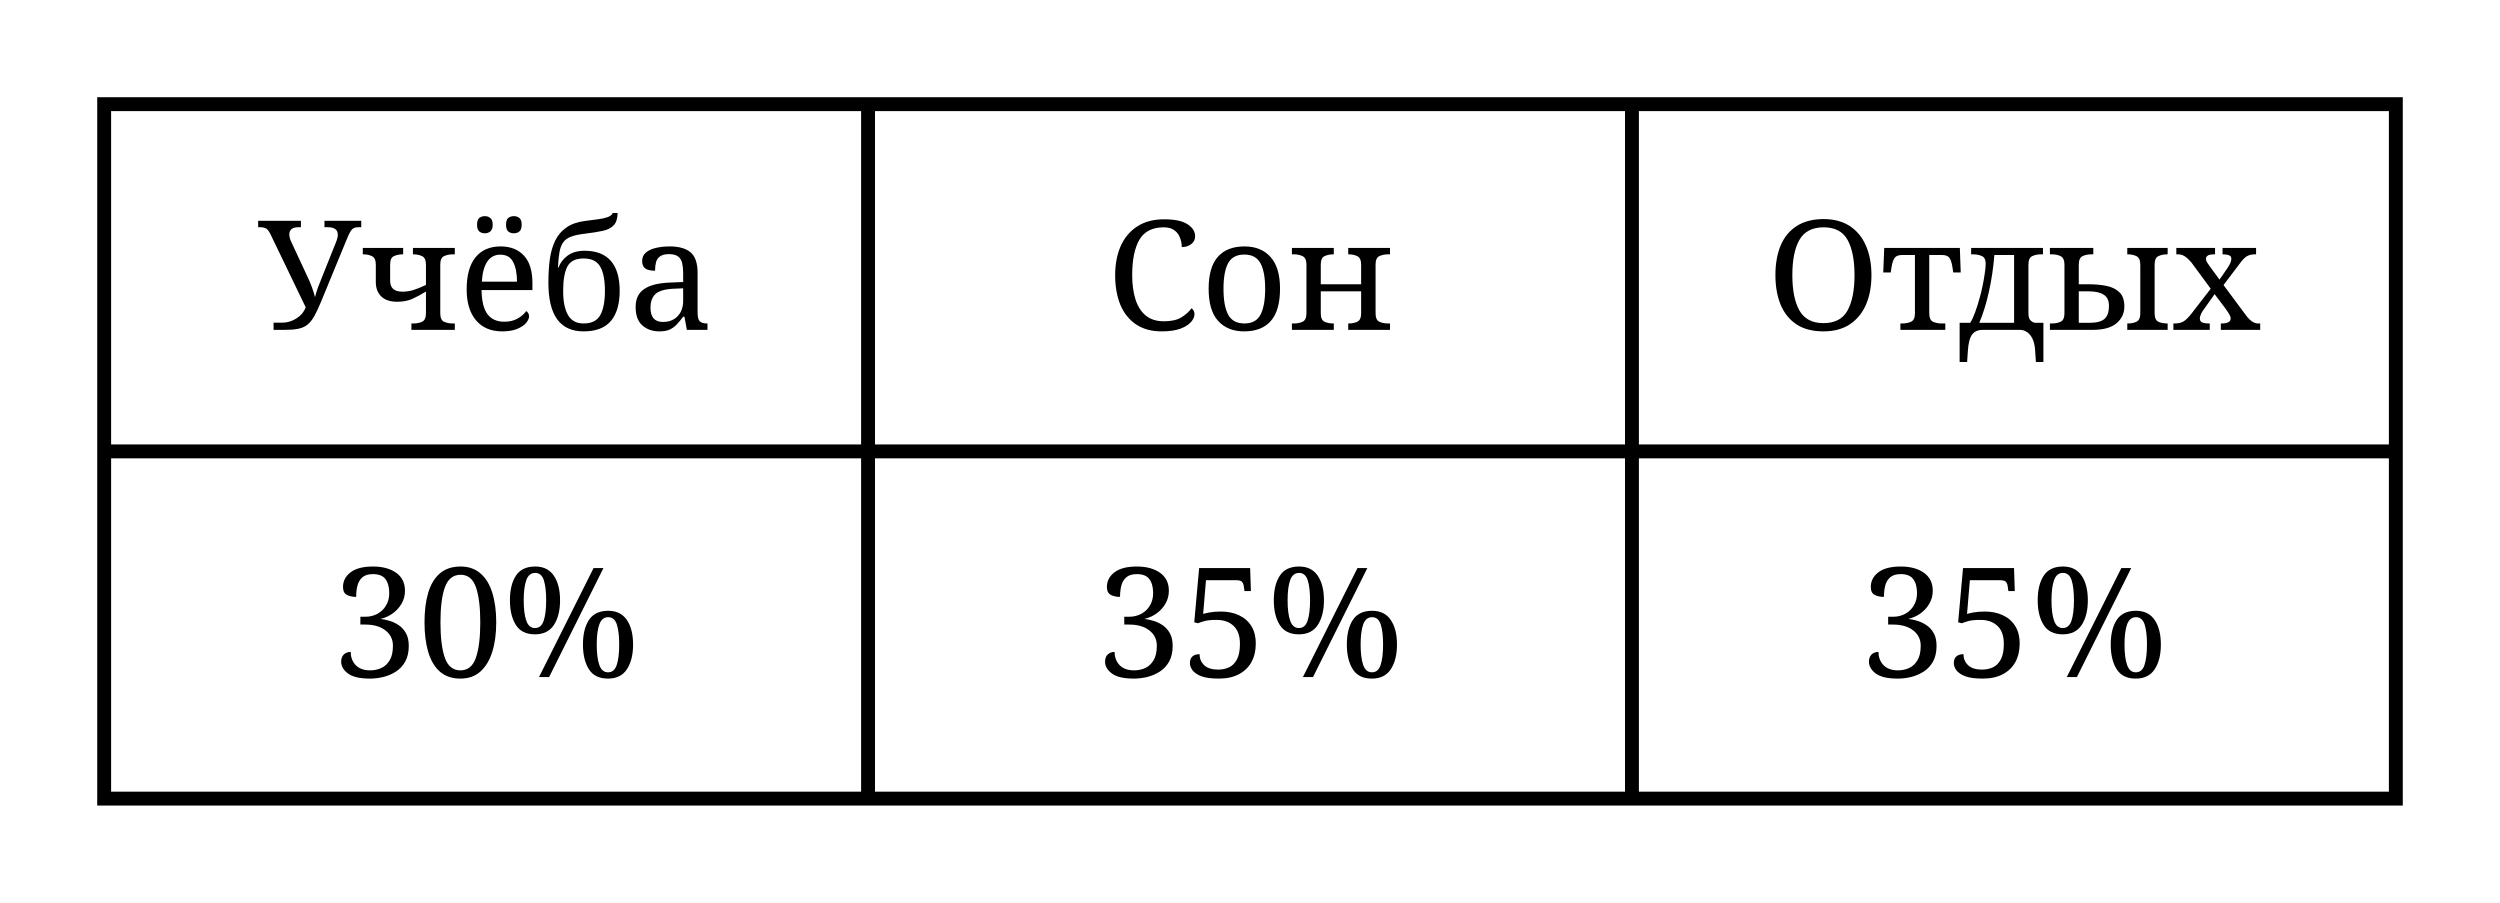
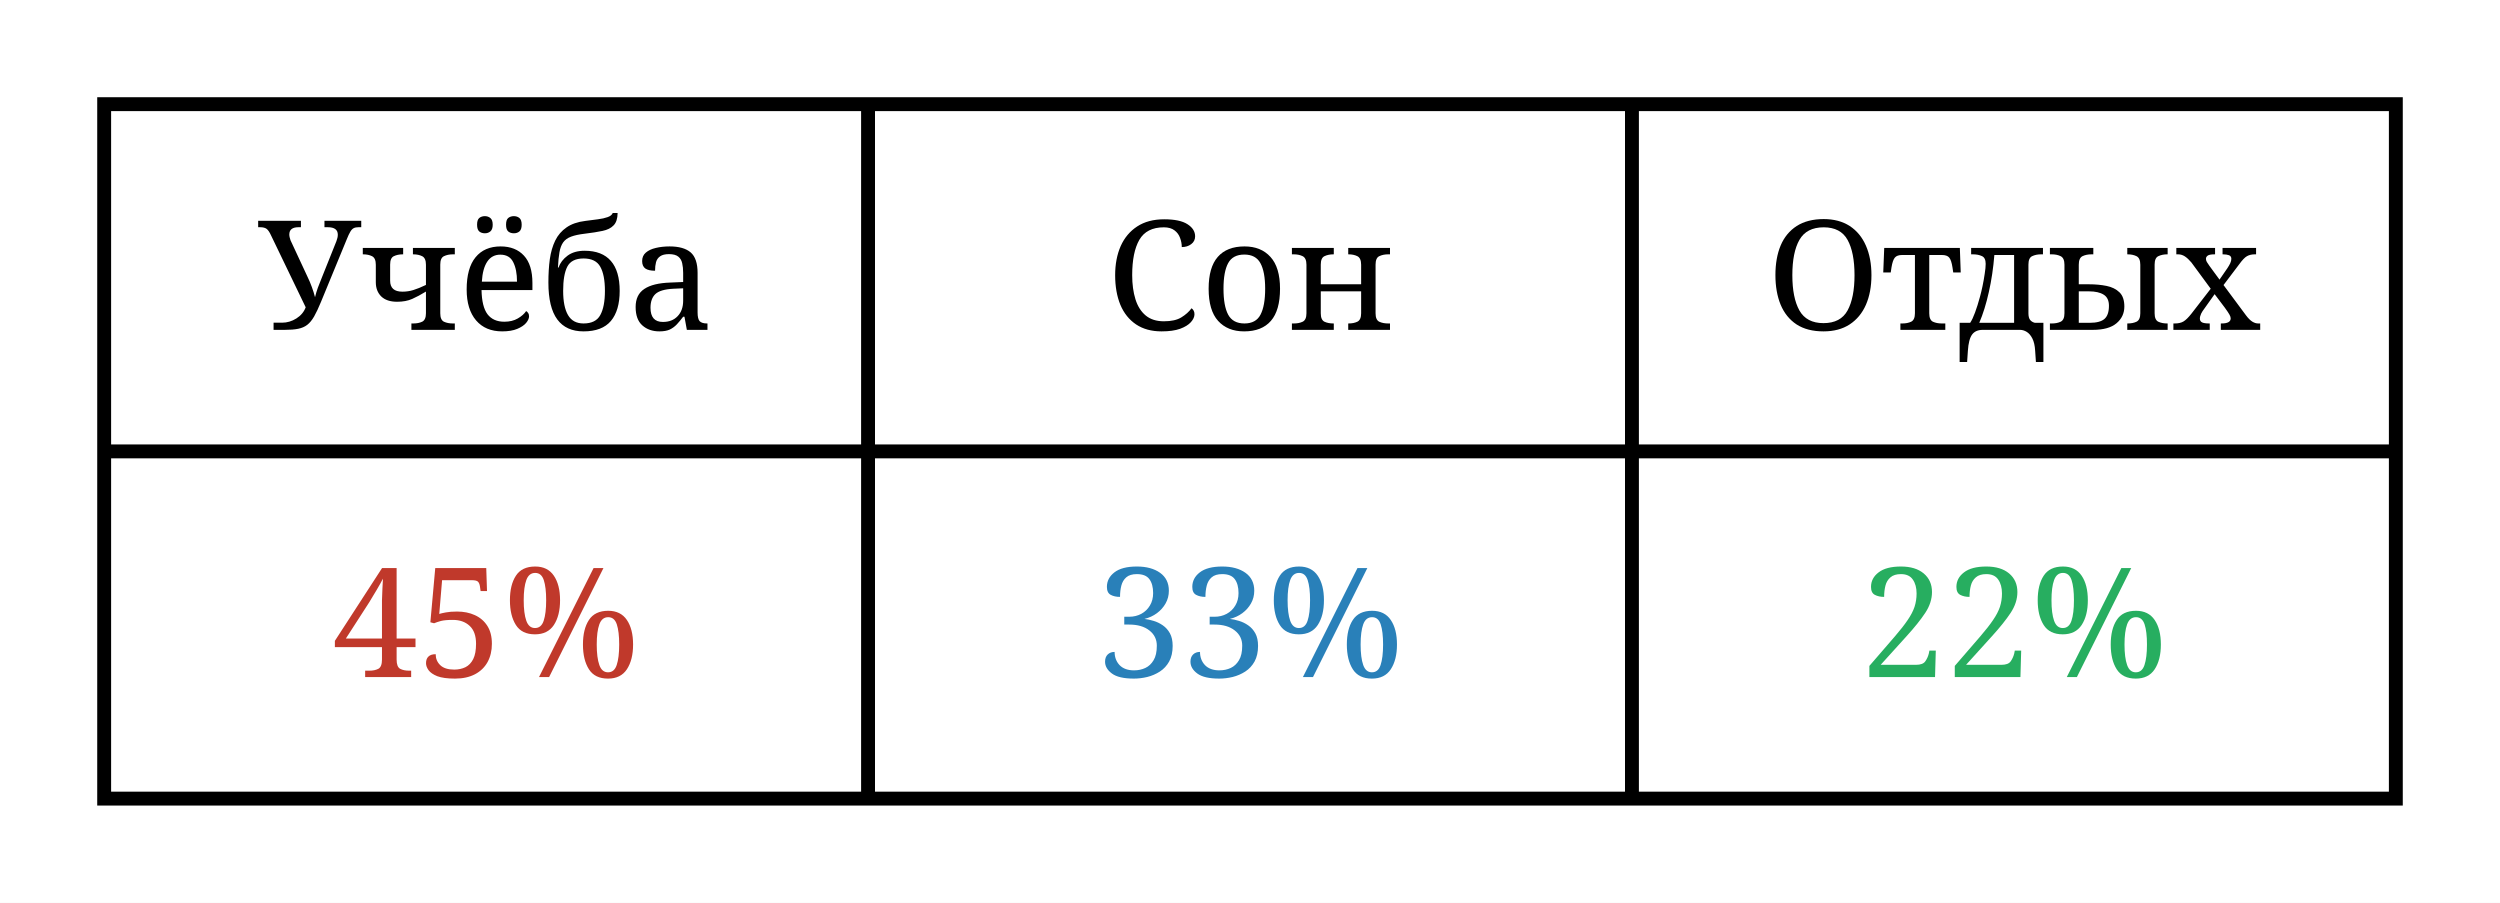
<svg xmlns="http://www.w3.org/2000/svg" width="360" height="130" viewBox="0 0 360 130">
  <rect width="100%" height="100%" fill="white" />
  <rect x="15" y="15" width="330" height="100" fill="none" stroke="black" stroke-width="2" />
  <line x1="15" y1="65" x2="345" y2="65" stroke="black" stroke-width="2" />
  <text x="70" y="47.5" font-size="22" text-anchor="middle" font-family="serif">Учёба</text>
-   <text x="70" y="97.5" font-size="22" text-anchor="middle" font-family="serif">30%</text>
+   <text x="70" y="97.5" font-size="22" text-anchor="middle" font-family="serif" fill="#c0392b">45%</text>
  <line x1="125" y1="15" x2="125" y2="115" stroke="black" stroke-width="2" />
  <text x="180" y="47.5" font-size="22" text-anchor="middle" font-family="serif">Сон</text>
-   <text x="180" y="97.5" font-size="22" text-anchor="middle" font-family="serif">35%</text>
+   <text x="180" y="97.5" font-size="22" text-anchor="middle" font-family="serif" fill="#2980b9">33%</text>
  <line x1="235" y1="15" x2="235" y2="115" stroke="black" stroke-width="2" />
  <text x="290" y="47.5" font-size="22" text-anchor="middle" font-family="serif">Отдых</text>
-   <text x="290" y="97.5" font-size="22" text-anchor="middle" font-family="serif">35%</text>
+   <text x="290" y="97.5" font-size="22" text-anchor="middle" font-family="serif" fill="#27ae60">22%</text>
</svg>
